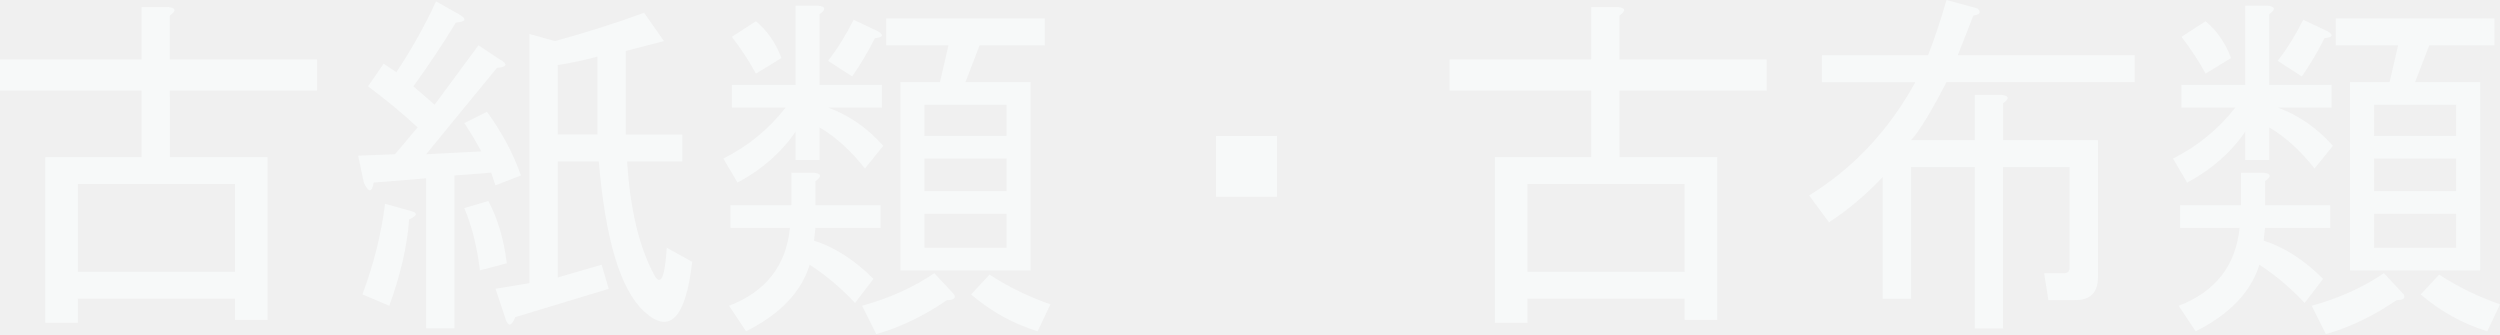
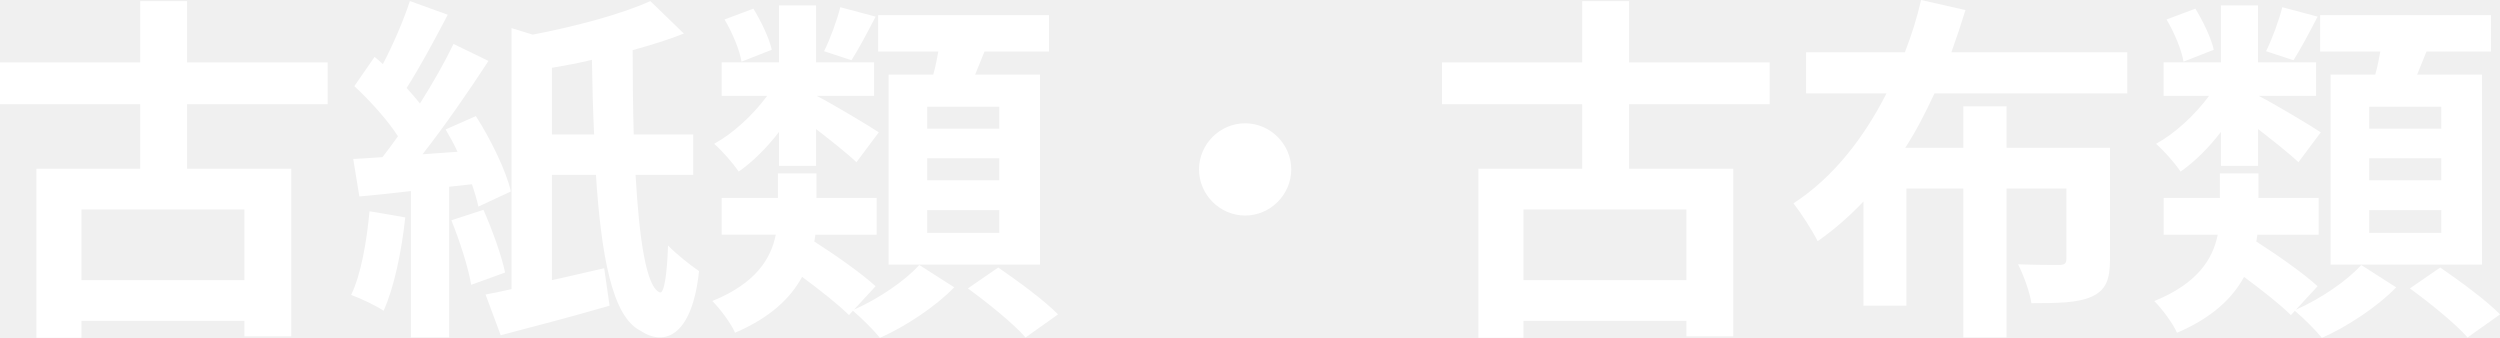
- <svg xmlns="http://www.w3.org/2000/svg" width="73.008mm" height="9.757mm" viewBox="0 0 73.008 9.757" version="1.1" id="svg887">
-   <defs id="defs881" />
-   <g id="layer1" transform="translate(-61.09631,-101.5981)">
-     <g id="text891" style="font-style:normal;font-weight:normal;font-size:10.583px;line-height:1.25;font-family:sans-serif;letter-spacing:0px;word-spacing:0px;fill:#000000;fill-opacity:1;stroke:none;stroke-width:0.265" aria-label="古紙類・古布類">
-       <path id="path1427" style="fill:#f7f9f9;fill-opacity:1;stroke-width:0.265" d="m 66.057,106.187 h 2.853 v 4.754 h -0.951 v -0.62 h -4.589 v 0.703 h -0.951 v -4.837 h 2.811 v -1.943 h -4.134 v -0.91 h 4.134 v -1.53 h 0.785 q 0.331,0.041 0.041,0.248 v 1.282 h 4.299 v 0.91 h -4.299 z m 1.902,0.785 h -4.589 v 2.563 h 4.589 z" />
-       <path id="path1429" style="fill:#f7f9f9;fill-opacity:1;stroke-width:0.265" d="m 81.312,109.246 q -0.289,2.48 -1.406,1.447 -1.034,-0.951 -1.323,-4.382 h -1.199 v 3.39 l 1.282,-0.372 0.207,0.703 -2.729,0.827 q -0.165,0.413 -0.289,0.041 l -0.289,-0.868 0.992,-0.165 v -7.276 l 0.744,0.207 q 1.364,-0.372 2.604,-0.827 l 0.579,0.827 q -0.62,0.165 -1.116,0.289 v 2.439 h 1.654 v 0.785 h -1.612 q 0.124,2.067 0.785,3.307 0.289,0.537 0.372,-0.785 z m -6.904,-6.987 q -0.579,0.951 -1.24,1.86 0.289,0.248 0.62,0.537 l 1.282,-1.736 0.62,0.413 q 0.372,0.207 -0.083,0.248 l -2.067,2.522 1.612,-0.083 q -0.248,-0.455 -0.496,-0.827 l 0.661,-0.331 q 0.661,0.909 0.992,1.86 l -0.744,0.289 -0.124,-0.372 -1.075,0.083 v 4.465 H 73.54 v -4.382 l -1.53,0.124 q -0.083,0.455 -0.289,0 l -0.165,-0.785 1.075,-0.041 0.661,-0.785 q -0.62,-0.579 -1.447,-1.199 l 0.455,-0.661 0.372,0.248 q 0.661,-0.992 1.158,-2.067 l 0.661,0.372 q 0.372,0.207 -0.083,0.248 z m 0.951,5.209 q 0.413,0.785 0.537,1.819 l -0.785,0.207 q -0.124,-1.034 -0.455,-1.819 z m 3.183,-1.943 v -2.274 q -0.62,0.165 -1.158,0.248 v 2.026 z m -5.498,2.48 q -0.083,1.158 -0.579,2.522 l -0.785,-0.331 q 0.496,-1.323 0.661,-2.646 l 0.744,0.207 q 0.331,0.083 -0.041,0.248 z" />
-       <path id="path1431" style="fill:#f7f9f9;fill-opacity:1;stroke-width:0.265" d="m 86.066,110.445 q -0.62,-0.661 -1.323,-1.116 -0.372,1.199 -1.86,1.943 l -0.496,-0.744 q 1.612,-0.62 1.778,-2.274 h -1.736 v -0.661 h 1.778 v -0.951 h 0.661 q 0.331,0.041 0.041,0.248 v 0.703 h 1.902 v 0.661 h -1.902 l -0.041,0.372 q 0.91,0.289 1.736,1.116 z m 0.289,-3.927 q -0.62,-0.785 -1.323,-1.199 v 0.951 h -0.703 v -0.827 q -0.62,0.91 -1.695,1.488 l -0.413,-0.703 q 1.075,-0.537 1.819,-1.488 h -1.571 v -0.661 h 1.86 v -2.315 h 0.661 q 0.331,0.041 0.041,0.248 v 2.067 h 1.819 v 0.661 h -1.571 q 0.91,0.331 1.612,1.116 z m 5.044,4.754 q -1.075,-0.331 -1.943,-1.075 l 0.537,-0.579 q 0.827,0.537 1.778,0.868 z m -2.439,-1.075 q 0.083,0.165 -0.207,0.165 -1.034,0.703 -2.067,0.992 l -0.413,-0.827 q 1.199,-0.331 2.108,-0.951 z m -0.413,-6.201 0.248,-1.075 h -1.819 v -0.785 h 4.63 v 0.785 h -1.902 l -0.413,1.075 h 1.902 v 5.498 h -3.803 v -5.498 z m 1.943,1.571 v -0.91 h -2.398 v 0.91 z m -2.398,1.612 h 2.398 v -0.951 h -2.398 z m 0,1.654 h 2.398 v -0.992 h -2.398 z m -4.92,-6.615 q 0.496,0.413 0.744,1.075 l -0.744,0.455 q -0.289,-0.537 -0.703,-1.075 z m 2.108,1.158 q 0.413,-0.537 0.744,-1.199 l 0.703,0.331 q 0.289,0.165 -0.083,0.207 -0.289,0.579 -0.661,1.116 z" />
-       <path id="path1433" style="fill:#f7f9f9;fill-opacity:1;stroke-width:0.265" d="m 98.386,105.567 v 1.778 H 96.608 v -1.778 z" />
-       <path id="path1435" style="fill:#f7f9f9;fill-opacity:1;stroke-width:0.265" d="m 108.391,106.187 h 2.853 v 4.754 h -0.951 v -0.62 h -4.589 v 0.703 h -0.951 v -4.837 h 2.811 v -1.943 h -4.134 v -0.91 h 4.134 v -1.53 h 0.785 q 0.331,0.041 0.041,0.248 v 1.282 h 4.299 v 0.91 h -4.299 z m 1.902,0.785 h -4.589 v 2.563 h 4.589 z" />
-       <path id="path1437" style="fill:#f7f9f9;fill-opacity:1;stroke-width:0.265" d="m 117.403,103.21 q 0.289,-0.744 0.537,-1.612 l 0.909,0.248 q 0.165,0.165 -0.124,0.207 -0.248,0.62 -0.455,1.158 h 5.168 v 0.785 h -5.498 q -0.661,1.282 -1.034,1.695 h 1.86 v -1.323 h 0.785 q 0.331,0.041 0.041,0.248 v 1.075 h 2.77 v 4.01 q 0,0.661 -0.661,0.661 h -0.785 l -0.124,-0.785 h 0.579 q 0.165,0 0.165,-0.165 v -2.935 h -1.943 v 4.713 h -0.827 v -4.713 h -1.86 v 3.845 h -0.827 v -3.555 q -0.744,0.785 -1.571,1.323 l -0.579,-0.785 q 1.943,-1.199 3.101,-3.307 h -2.729 v -0.785 z" />
-       <path id="path1439" style="fill:#f7f9f9;fill-opacity:1;stroke-width:0.265" d="m 128.4,110.445 q -0.62,-0.661 -1.323,-1.116 -0.372,1.199 -1.86,1.943 l -0.496,-0.744 q 1.612,-0.62 1.778,-2.274 h -1.736 v -0.661 h 1.778 v -0.951 h 0.661 q 0.331,0.041 0.041,0.248 v 0.703 h 1.902 v 0.661 h -1.902 l -0.041,0.372 q 0.909,0.289 1.736,1.116 z m 0.289,-3.927 q -0.62,-0.785 -1.323,-1.199 v 0.951 h -0.703 v -0.827 q -0.62,0.91 -1.695,1.488 l -0.413,-0.703 q 1.075,-0.537 1.819,-1.488 h -1.571 v -0.661 h 1.86 v -2.315 h 0.661 q 0.331,0.041 0.041,0.248 v 2.067 h 1.819 v 0.661 h -1.571 q 0.909,0.331 1.612,1.116 z m 5.044,4.754 q -1.075,-0.331 -1.943,-1.075 l 0.537,-0.579 q 0.827,0.537 1.778,0.868 z m -2.439,-1.075 q 0.083,0.165 -0.207,0.165 -1.034,0.703 -2.067,0.992 l -0.413,-0.827 q 1.199,-0.331 2.108,-0.951 z m -0.413,-6.201 0.248,-1.075 h -1.819 v -0.785 h 4.63 v 0.785 h -1.902 l -0.413,1.075 h 1.902 v 5.498 h -3.803 v -5.498 z m 1.943,1.571 v -0.91 h -2.398 v 0.91 z m -2.398,1.612 h 2.398 v -0.951 h -2.398 z m 0,1.654 h 2.398 v -0.992 h -2.398 z m -4.92,-6.615 q 0.496,0.413 0.744,1.075 l -0.744,0.455 q -0.289,-0.537 -0.703,-1.075 z m 2.108,1.158 q 0.413,-0.537 0.744,-1.199 l 0.703,0.331 q 0.289,0.165 -0.083,0.207 -0.289,0.579 -0.661,1.116 z" />
+ <svg xmlns="http://www.w3.org/2000/svg" id="svg4959" version="1.1" viewBox="0 0 53.823 7.272" height="7.272mm" width="53.823mm">
+   <defs id="defs4953" />
+   <g transform="translate(-57.80939,-108.2185)" id="layer1">
+     <g id="text4963" style="font-style:normal;font-variant:normal;font-weight:bold;font-stretch:normal;font-size:7.761px;line-height:1.25;font-family:'Noto Sans CJK JP';-inkscape-font-specification:'Noto Sans CJK JP, Bold';font-variant-ligatures:normal;font-variant-caps:normal;font-variant-numeric:normal;font-feature-settings:normal;text-align:start;letter-spacing:0px;word-spacing:0px;writing-mode:lr-tb;text-anchor:start;fill:#000000;fill-opacity:1;stroke:none;stroke-width:0.265" aria-label="古紙類・古布類">
+       <path id="path4965" style="fill:#ffffff;stroke-width:0.265" d="M 63.071,114.249 H 59.563 v -1.521 h 3.508 z m 1.793,-3.787 v -0.9 h -3.027 v -1.319 h -1.009 v 1.319 h -3.019 v 0.9 h 3.019 v 1.389 h -2.235 v 3.64 H 59.563 v -0.365 h 3.508 v 0.334 h 1.009 v -3.609 h -2.243 v -1.389 z" />
+       <path id="path4967" style="fill:#ffffff;stroke-width:0.265" d="m 65.765,112.767 c -0.062,0.652 -0.179,1.35 -0.396,1.801 0.194,0.07 0.543,0.233 0.699,0.341 0.225,-0.497 0.388,-1.273 0.466,-2.01 z m 2.204,-0.582 c 0.062,0.179 0.109,0.341 0.14,0.481 l 0.699,-0.326 c -0.101,-0.442 -0.427,-1.11 -0.753,-1.622 l -0.652,0.287 c 0.085,0.147 0.179,0.31 0.256,0.481 l -0.753,0.054 c 0.481,-0.613 1.001,-1.366 1.42,-2.01 l -0.753,-0.365 c -0.186,0.388 -0.442,0.838 -0.722,1.281 -0.085,-0.101 -0.179,-0.217 -0.287,-0.334 0.279,-0.435 0.605,-1.04 0.885,-1.576 l -0.815,-0.295 c -0.132,0.404 -0.357,0.931 -0.582,1.358 -0.062,-0.054 -0.116,-0.109 -0.179,-0.155 l -0.435,0.629 c 0.334,0.31 0.722,0.737 0.939,1.079 -0.109,0.155 -0.225,0.31 -0.334,0.45 -0.225,0.015 -0.442,0.031 -0.629,0.039 l 0.132,0.807 c 0.334,-0.031 0.714,-0.07 1.11,-0.116 v 3.151 h 0.823 v -3.244 z m -0.442,0.776 c 0.179,0.442 0.365,1.017 0.427,1.389 l 0.73,-0.264 c -0.078,-0.373 -0.279,-0.924 -0.466,-1.35 z m 2.165,-1.847 v -1.436 c 0.279,-0.047 0.574,-0.101 0.861,-0.171 0.008,0.559 0.023,1.094 0.047,1.607 z m 3.042,0.869 v -0.869 h -1.281 c -0.016,-0.574 -0.023,-1.195 -0.023,-1.816 0.396,-0.109 0.768,-0.225 1.102,-0.357 l -0.722,-0.699 c -0.613,0.279 -1.599,0.543 -2.53,0.722 l -0.458,-0.14 v 5.619 c -0.202,0.047 -0.388,0.085 -0.559,0.116 l 0.326,0.877 c 0.683,-0.179 1.544,-0.404 2.344,-0.636 l -0.116,-0.807 c -0.38,0.085 -0.761,0.179 -1.125,0.256 v -2.266 h 0.947 c 0.116,1.746 0.349,3.05 0.955,3.353 0.559,0.373 1.125,0.062 1.265,-1.281 -0.186,-0.124 -0.504,-0.38 -0.667,-0.551 -0.023,0.636 -0.085,1.048 -0.179,1.009 -0.287,-0.109 -0.442,-1.133 -0.52,-2.53 z" />
+       <path id="path4969" style="fill:#ffffff;stroke-width:0.265" d="m 79.323,110.989 h -1.552 v -0.473 h 1.552 z m 0,1.11 h -1.552 v -0.473 h 1.552 z m 0,1.133 h -1.552 v -0.489 h 1.552 z m -2.383,-3.407 v 4.09 h 3.26 v -4.09 h -1.397 c 0.062,-0.155 0.132,-0.326 0.202,-0.497 h 1.389 v -0.784 h -3.679 v 0.784 h 1.296 c -0.031,0.163 -0.062,0.334 -0.109,0.497 z m -1.04,-1.451 c -0.07,0.279 -0.217,0.683 -0.349,0.947 l 0.59,0.194 c 0.155,-0.241 0.334,-0.582 0.52,-0.939 z m -1.475,0.916 c -0.054,-0.248 -0.225,-0.605 -0.396,-0.885 l -0.621,0.233 c 0.171,0.287 0.326,0.66 0.365,0.908 z m 0.155,2.499 h 0.799 v -0.792 c 0.318,0.248 0.675,0.528 0.869,0.714 l 0.481,-0.644 c -0.21,-0.14 -1.017,-0.621 -1.335,-0.784 h 1.234 v -0.722 h -1.25 v -1.226 H 74.581 v 1.226 h -1.234 v 0.722 h 0.978 c -0.303,0.411 -0.73,0.807 -1.141,1.032 0.163,0.14 0.404,0.411 0.528,0.598 0.303,-0.21 0.605,-0.512 0.869,-0.854 z m 2.08,2.592 c -0.295,-0.272 -0.869,-0.675 -1.319,-0.962 0.008,-0.047 0.016,-0.101 0.023,-0.147 h 1.319 v -0.792 h -1.296 v -0.528 h -0.83 v 0.528 H 73.347 V 113.271 H 74.511 c -0.101,0.512 -0.427,1.048 -1.366,1.428 0.163,0.163 0.404,0.481 0.489,0.683 0.761,-0.326 1.195,-0.745 1.444,-1.203 0.388,0.287 0.792,0.605 1.009,0.823 l 0.085,-0.093 c 0.194,0.163 0.442,0.411 0.582,0.582 0.551,-0.241 1.211,-0.683 1.599,-1.087 l -0.753,-0.481 c -0.295,0.334 -0.877,0.73 -1.405,0.962 z m 1.987,0.047 c 0.427,0.31 0.986,0.761 1.242,1.056 l 0.699,-0.497 c -0.287,-0.295 -0.869,-0.722 -1.288,-1.009 z" />
+       <path id="path4971" style="fill:#ffffff;stroke-width:0.265" d="m 83.623,111.866 c 0,0.543 0.45,0.993 0.993,0.993 0.543,0 0.993,-0.45 0.993,-0.993 0,-0.543 -0.45,-0.993 -0.993,-0.993 -0.543,0 -0.993,0.45 -0.993,0.993 z" />
+       <path id="path4973" style="fill:#ffffff;stroke-width:0.265" d="m 94.116,114.249 h -3.508 v -1.521 h 3.508 z m 1.793,-3.787 v -0.9 H 92.882 v -1.319 h -1.009 v 1.319 h -3.019 v 0.9 h 3.019 v 1.389 h -2.235 v 3.64 h 0.97 v -0.365 h 3.508 v 0.334 h 1.009 v -3.609 H 92.882 v -1.389 z" />
+       <path id="path4975" style="fill:#ffffff;stroke-width:0.265" d="m 103.608,110.229 v -0.885 h -3.787 c 0.109,-0.303 0.21,-0.605 0.303,-0.908 l -0.955,-0.217 c -0.085,0.373 -0.202,0.745 -0.349,1.125 h -2.127 v 0.885 h 1.731 c -0.481,0.947 -1.141,1.808 -2.002,2.367 0.163,0.21 0.404,0.582 0.52,0.815 0.365,-0.256 0.683,-0.536 0.986,-0.854 v 2.243 h 0.924 v -2.522 h 1.226 v 3.205 h 0.931 v -3.205 h 1.288 v 1.513 c 0,0.101 -0.039,0.132 -0.163,0.132 -0.109,0 -0.52,0 -0.877,-0.015 0.116,0.233 0.248,0.582 0.287,0.838 0.582,0 1.001,-0.008 1.296,-0.14 0.31,-0.14 0.396,-0.373 0.396,-0.799 v -2.406 h -2.227 v -0.893 h -0.931 v 0.893 h -1.25 c 0.241,-0.373 0.442,-0.768 0.629,-1.172 z" />
+       <path id="path4977" style="fill:#ffffff;stroke-width:0.265" d="m 110.368,110.989 h -1.552 v -0.473 h 1.552 z m 0,1.11 h -1.552 v -0.473 h 1.552 z m 0,1.133 h -1.552 v -0.489 h 1.552 z m -2.383,-3.407 v 4.09 h 3.26 v -4.09 h -1.397 c 0.062,-0.155 0.132,-0.326 0.202,-0.497 h 1.389 v -0.784 h -3.679 v 0.784 h 1.296 c -0.031,0.163 -0.062,0.334 -0.109,0.497 z m -1.04,-1.451 c -0.07,0.279 -0.217,0.683 -0.349,0.947 l 0.59,0.194 c 0.155,-0.241 0.334,-0.582 0.52,-0.939 z m -1.475,0.916 c -0.054,-0.248 -0.225,-0.605 -0.396,-0.885 l -0.621,0.233 c 0.171,0.287 0.326,0.66 0.365,0.908 z m 0.155,2.499 h 0.799 v -0.792 c 0.318,0.248 0.675,0.528 0.869,0.714 l 0.481,-0.644 c -0.21,-0.14 -1.017,-0.621 -1.335,-0.784 h 1.234 v -0.722 h -1.25 v -1.226 h -0.799 v 1.226 h -1.234 v 0.722 h 0.978 c -0.303,0.411 -0.73,0.807 -1.141,1.032 0.163,0.14 0.404,0.411 0.528,0.598 0.303,-0.21 0.605,-0.512 0.869,-0.854 z m 2.08,2.592 c -0.295,-0.272 -0.869,-0.675 -1.319,-0.962 0.008,-0.047 0.015,-0.101 0.023,-0.147 h 1.319 v -0.792 h -1.296 v -0.528 h -0.83 v 0.528 h -1.211 v 0.792 h 1.164 c -0.101,0.512 -0.427,1.048 -1.366,1.428 0.163,0.163 0.404,0.481 0.489,0.683 0.761,-0.326 1.195,-0.745 1.444,-1.203 0.388,0.287 0.792,0.605 1.009,0.823 l 0.085,-0.093 c 0.194,0.163 0.442,0.411 0.582,0.582 0.551,-0.241 1.211,-0.683 1.599,-1.087 l -0.753,-0.481 c -0.295,0.334 -0.877,0.73 -1.405,0.962 z m 1.987,0.047 c 0.427,0.31 0.986,0.761 1.242,1.056 l 0.699,-0.497 c -0.287,-0.295 -0.869,-0.722 -1.288,-1.009 z" />
    </g>
  </g>
</svg>
